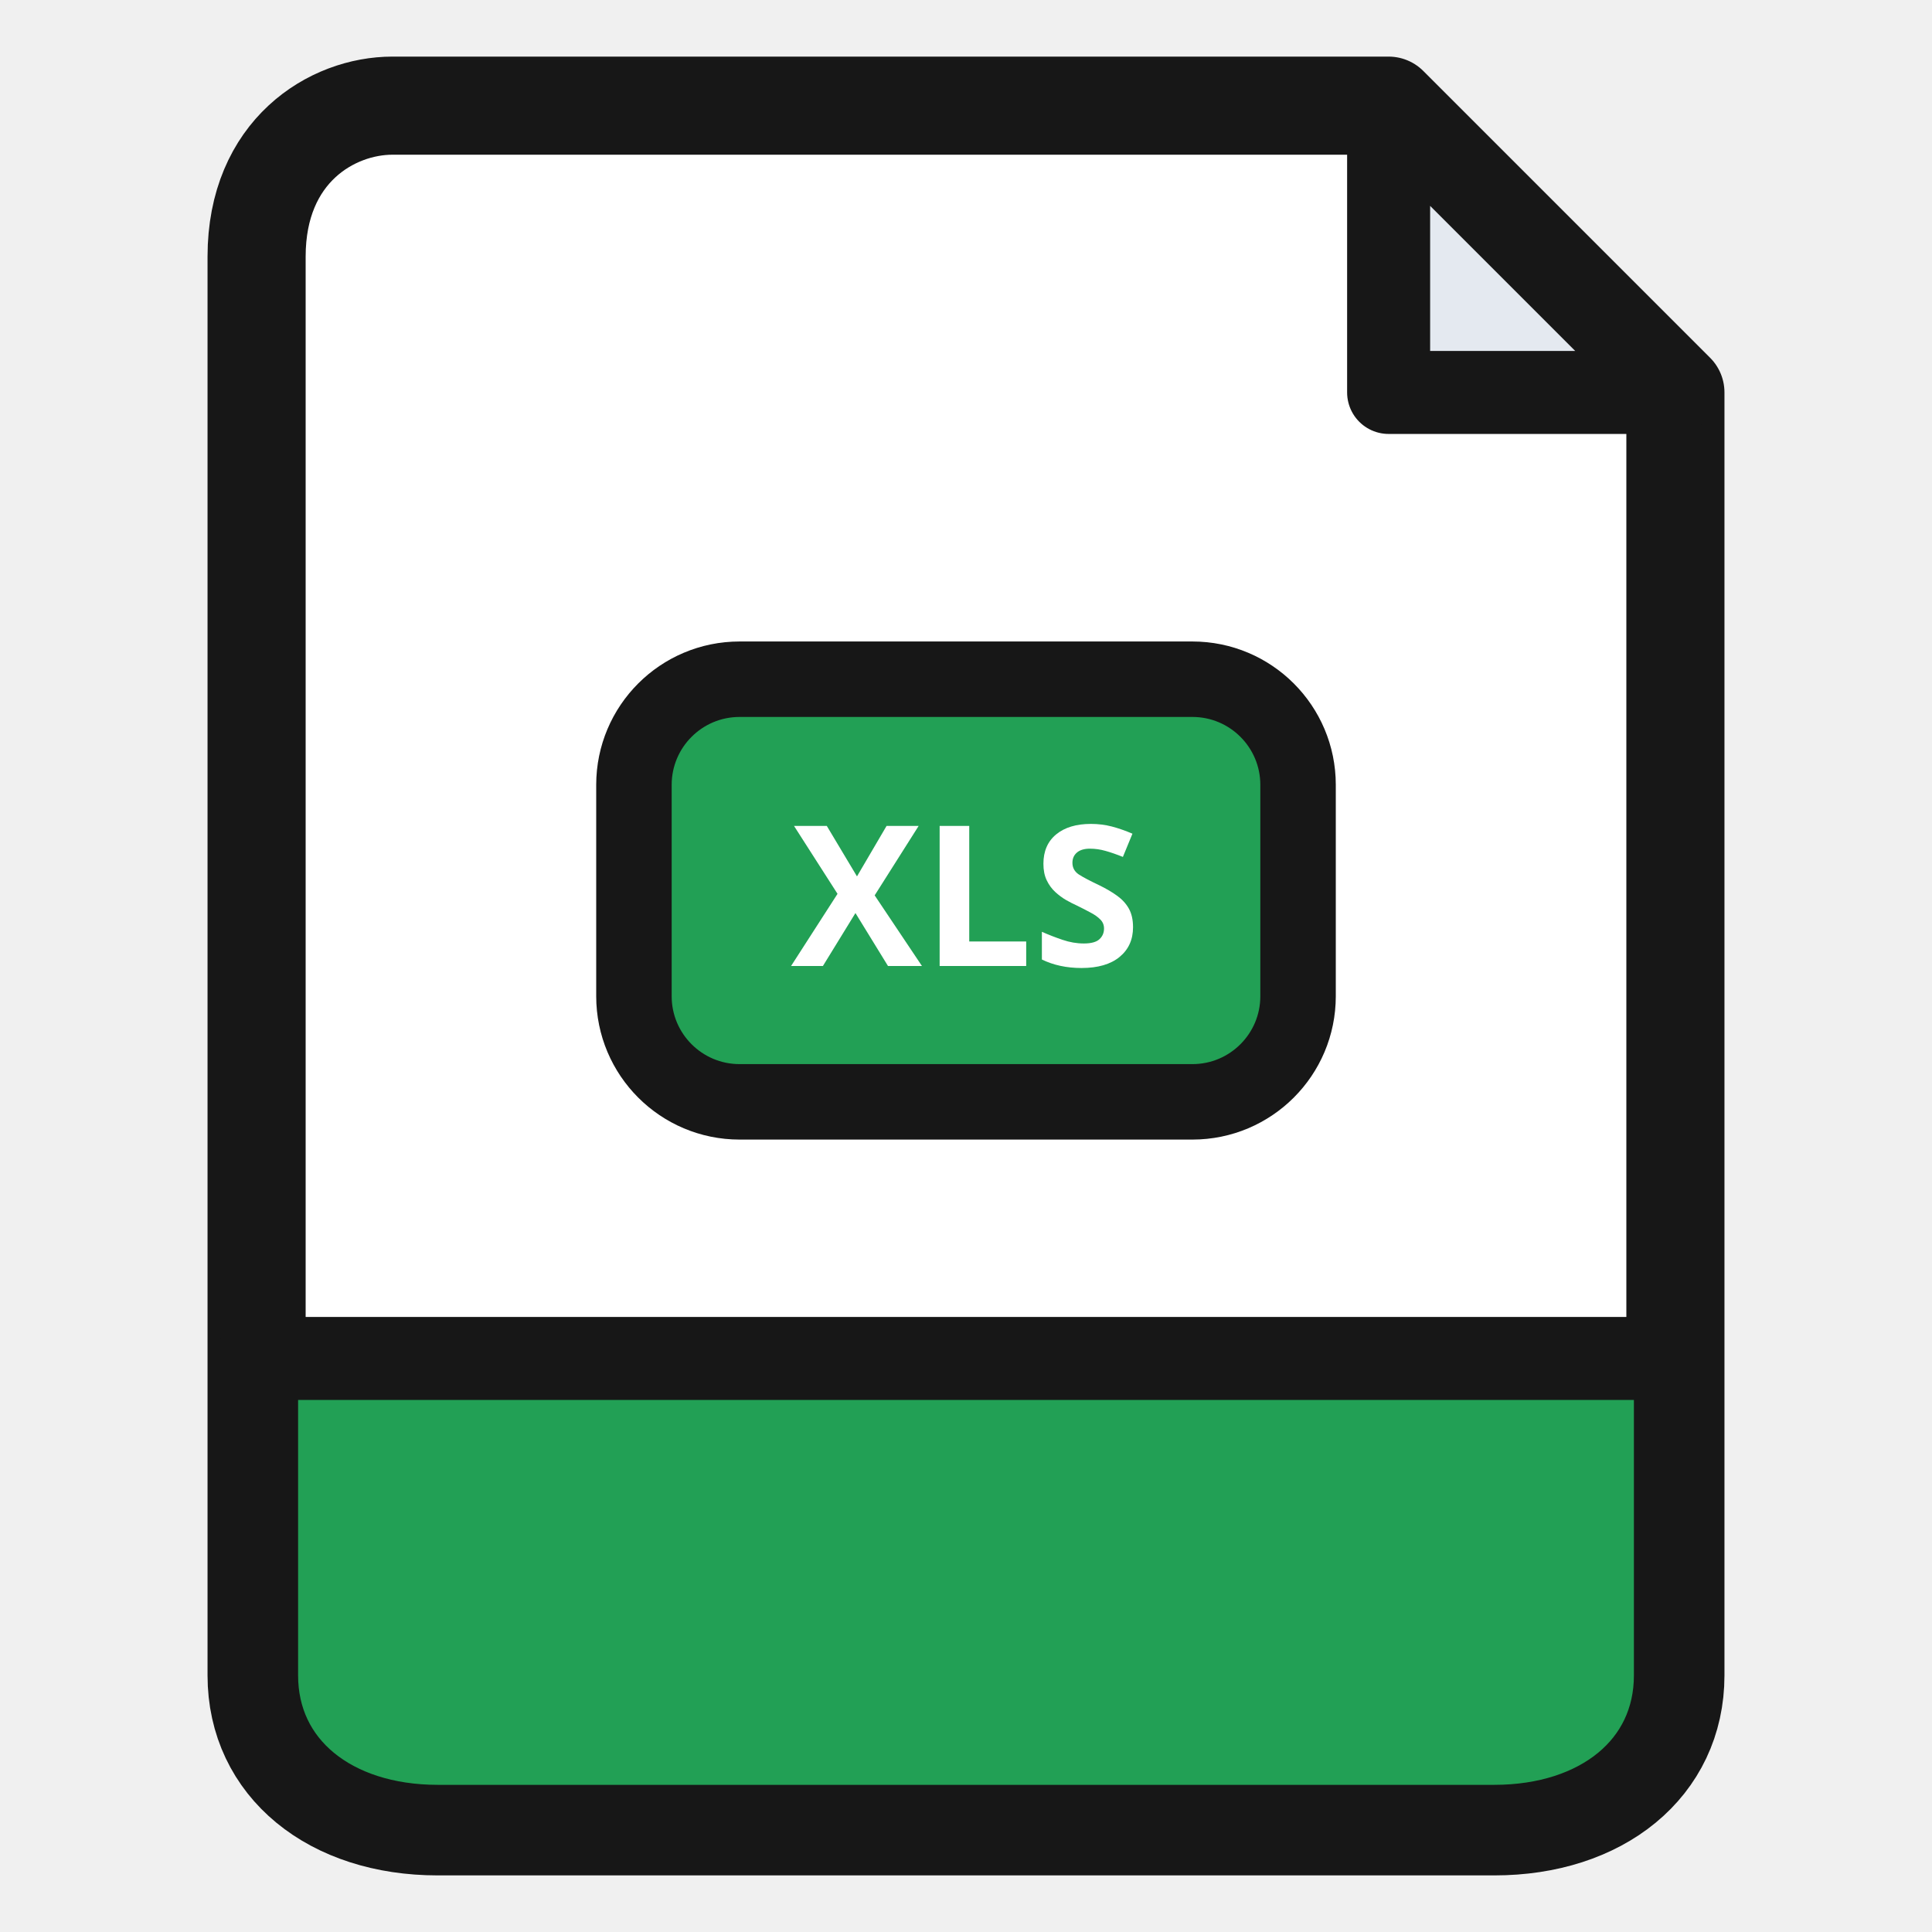
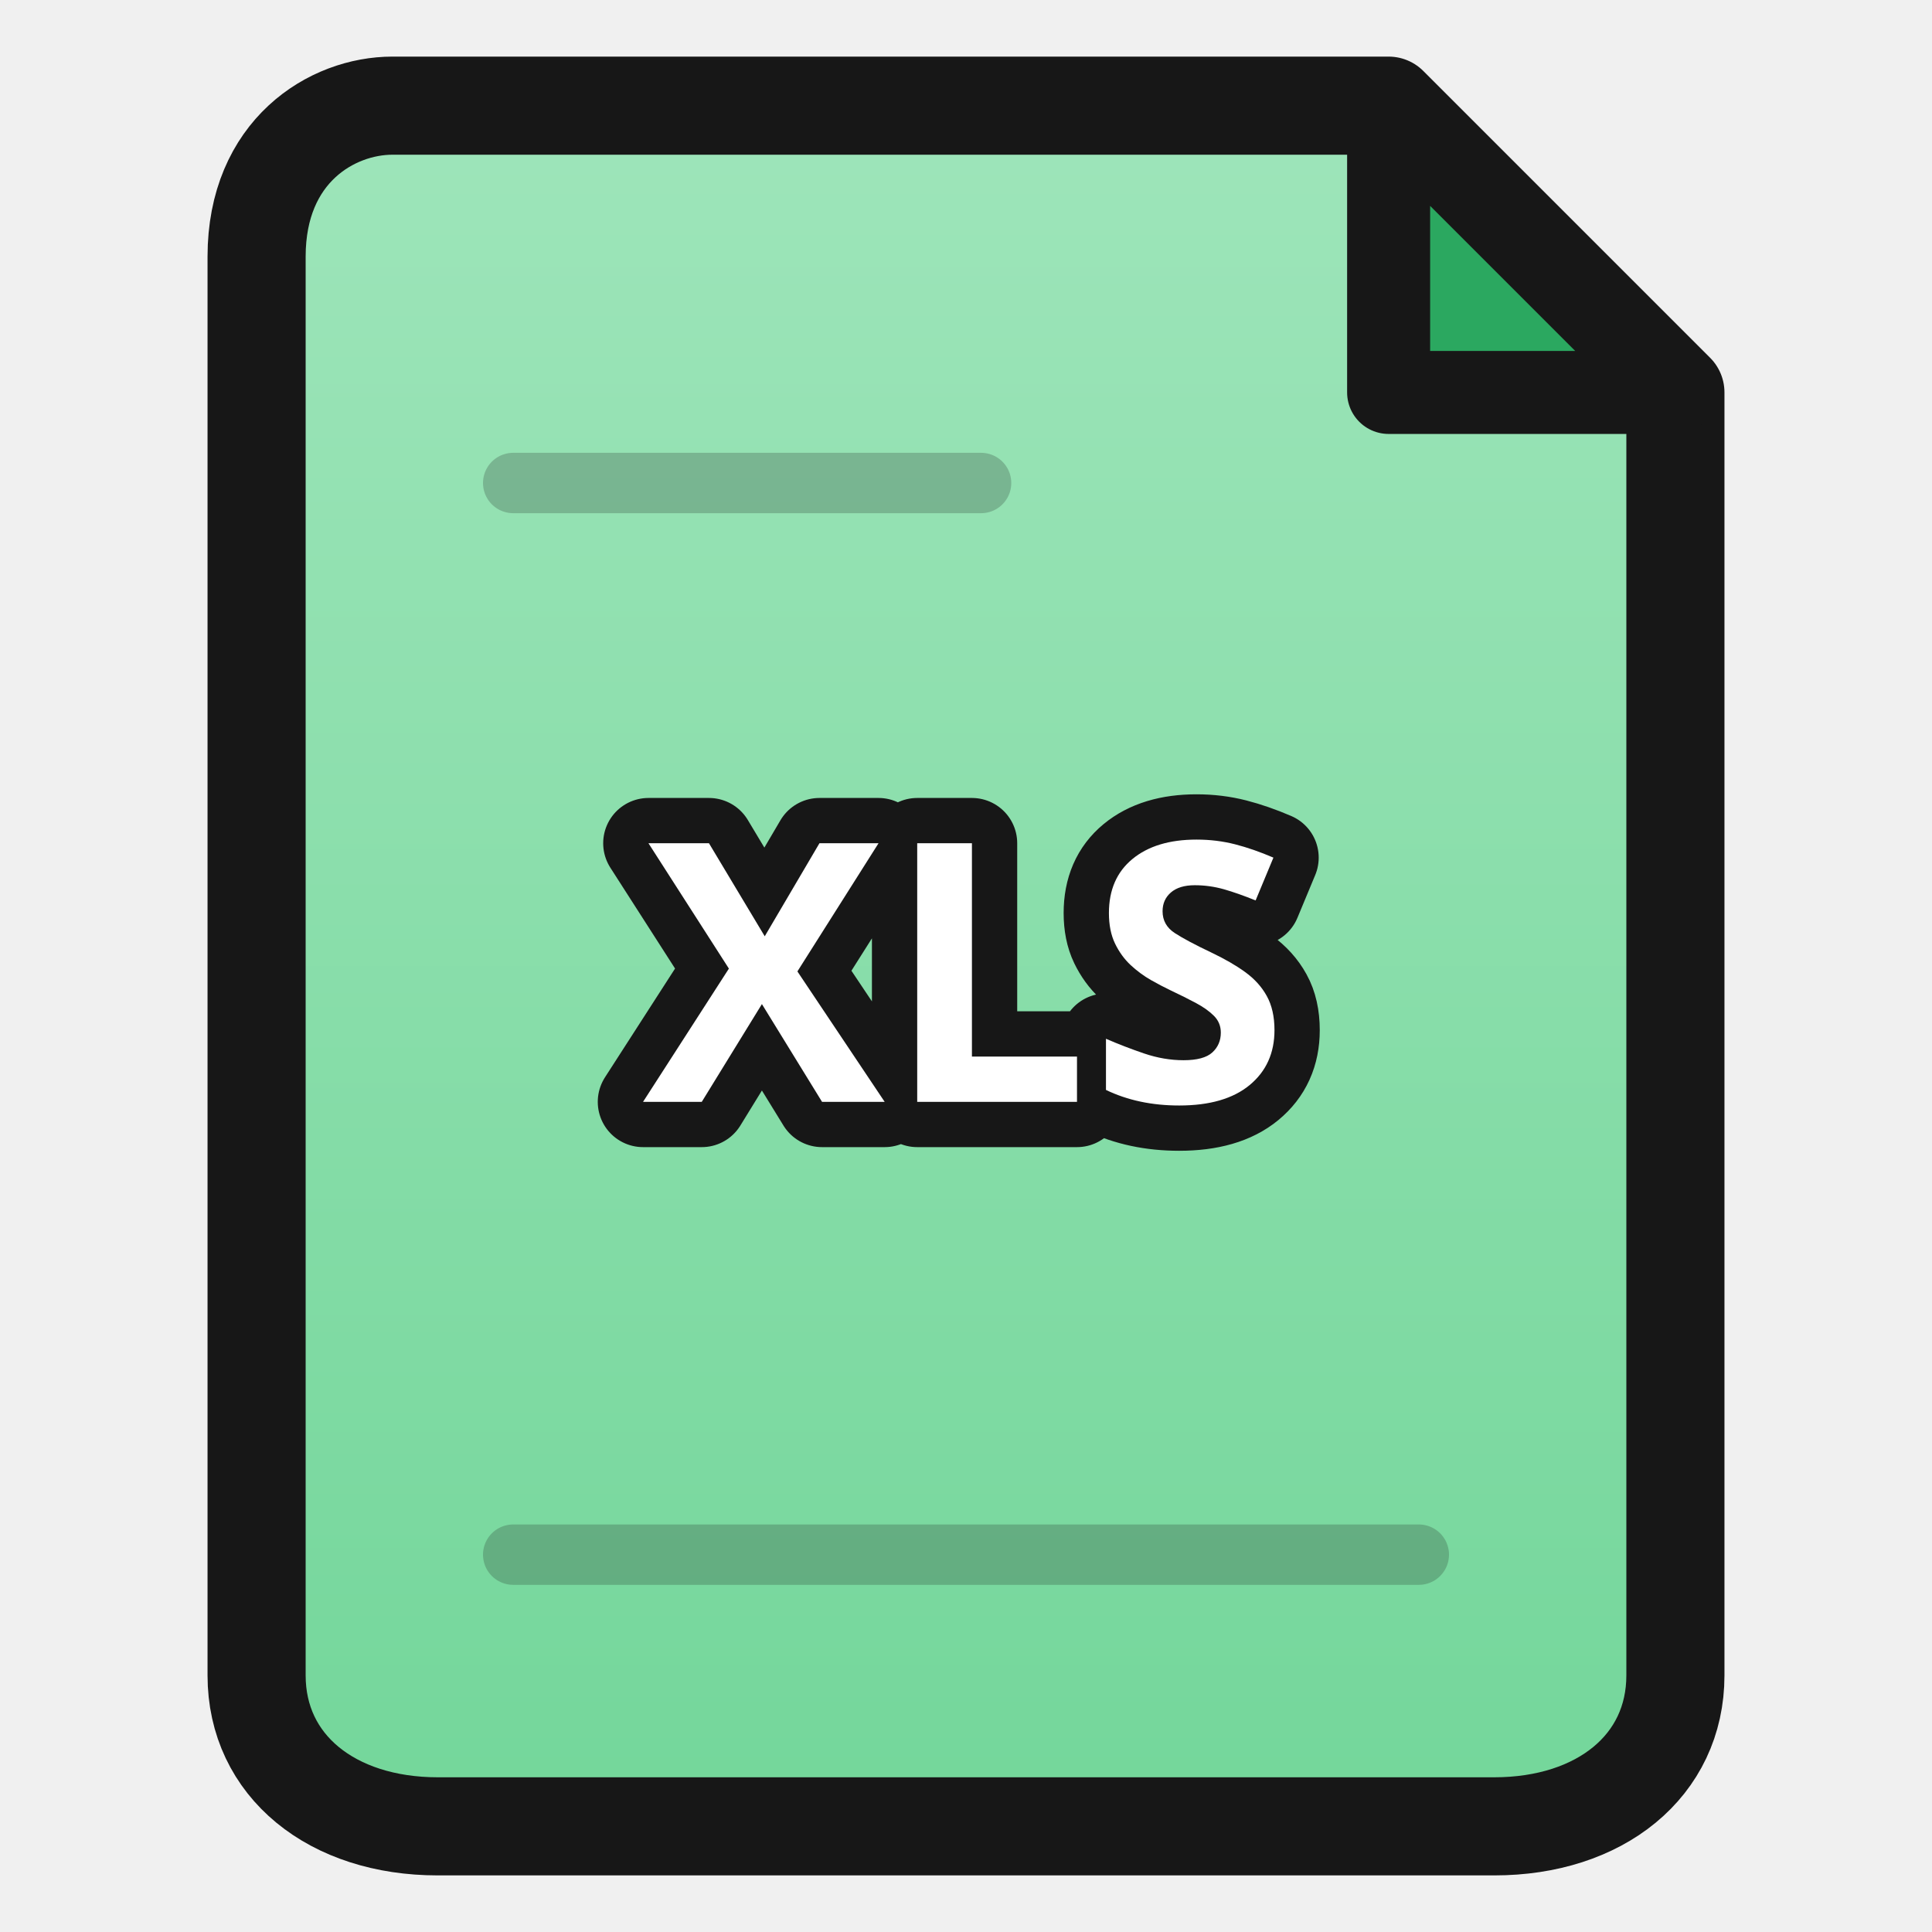
<svg xmlns="http://www.w3.org/2000/svg" viewBox="0 0 256 256" width="256" height="256">
-   <path d="M 52 14            L 184 14            L 222 52            L 222 222            C 222 234, 212 242, 198 242            L 58 242            C 44 242, 34 234, 34 222            L 34 34            C 34 20, 44 14, 52 14 Z" fill="#FFFFFF" stroke="#171717" stroke-width="13" stroke-linejoin="round" stroke-linecap="round" />
-   <path d="M 184 14 L 184 52 L 222 52 Z" fill="#E4E9F0" stroke="#171717" stroke-width="11" stroke-linejoin="round" />
-   <path d="M 34 180 L 34 222 C 34 234, 44 242, 58 242 L 198 242 C 212 242, 222 234, 222 222 L 222 180 Z" fill="#22A055" stroke="#171717" stroke-width="11" stroke-linejoin="round" />
-   <g transform="translate(128, 118)">
-     <rect x="-44" y="-28" width="88" height="56" rx="14" fill="#22A055" stroke="#171717" stroke-width="10" />
-     <text x="0" y="10" font-family="sans-serif" font-weight="900" font-size="26" fill="#FFFFFF" text-anchor="middle">XLS</text>
+   <defs>
+     <linearGradient id="xls_grad" x1="0%" y1="0%" x2="0%" y2="100%">
+       <stop offset="0%" stop-color="#9EE5BA" />
+       <stop offset="100%" stop-color="#73D69A" />
+     </linearGradient>
+   </defs>
+   <path d="M 52 14 L 184 14 L 222 52 L 222 222 C 222 234, 212 242, 198 242 L 58 242 C 44 242, 34 234, 34 222 L 34 34 C 34 20, 44 14, 52 14 Z" fill="url(#xls_grad)" stroke="#171717" stroke-width="13" stroke-linejoin="round" stroke-linecap="round" />
+   <path d="M 184 14 L 184 52 L 222 52 Z" fill="#2BA860" stroke="#171717" stroke-width="11" stroke-linejoin="round" />
+   <line x1="68" y1="64" x2="130" y2="64" stroke="#171717" stroke-width="8" stroke-linecap="round" opacity="0.22" />
+   <line x1="68" y1="206" x2="188" y2="206" stroke="#171717" stroke-width="8" stroke-linecap="round" opacity="0.22" />
+   <g transform="translate(128, 146)">
+     <text x="0" y="0" font-family="sans-serif" font-weight="900" font-size="48" fill="#FFFFFF" stroke="#171717" stroke-width="12" stroke-linejoin="round" paint-order="stroke fill" text-anchor="middle">XLS</text>
  </g>
</svg>
